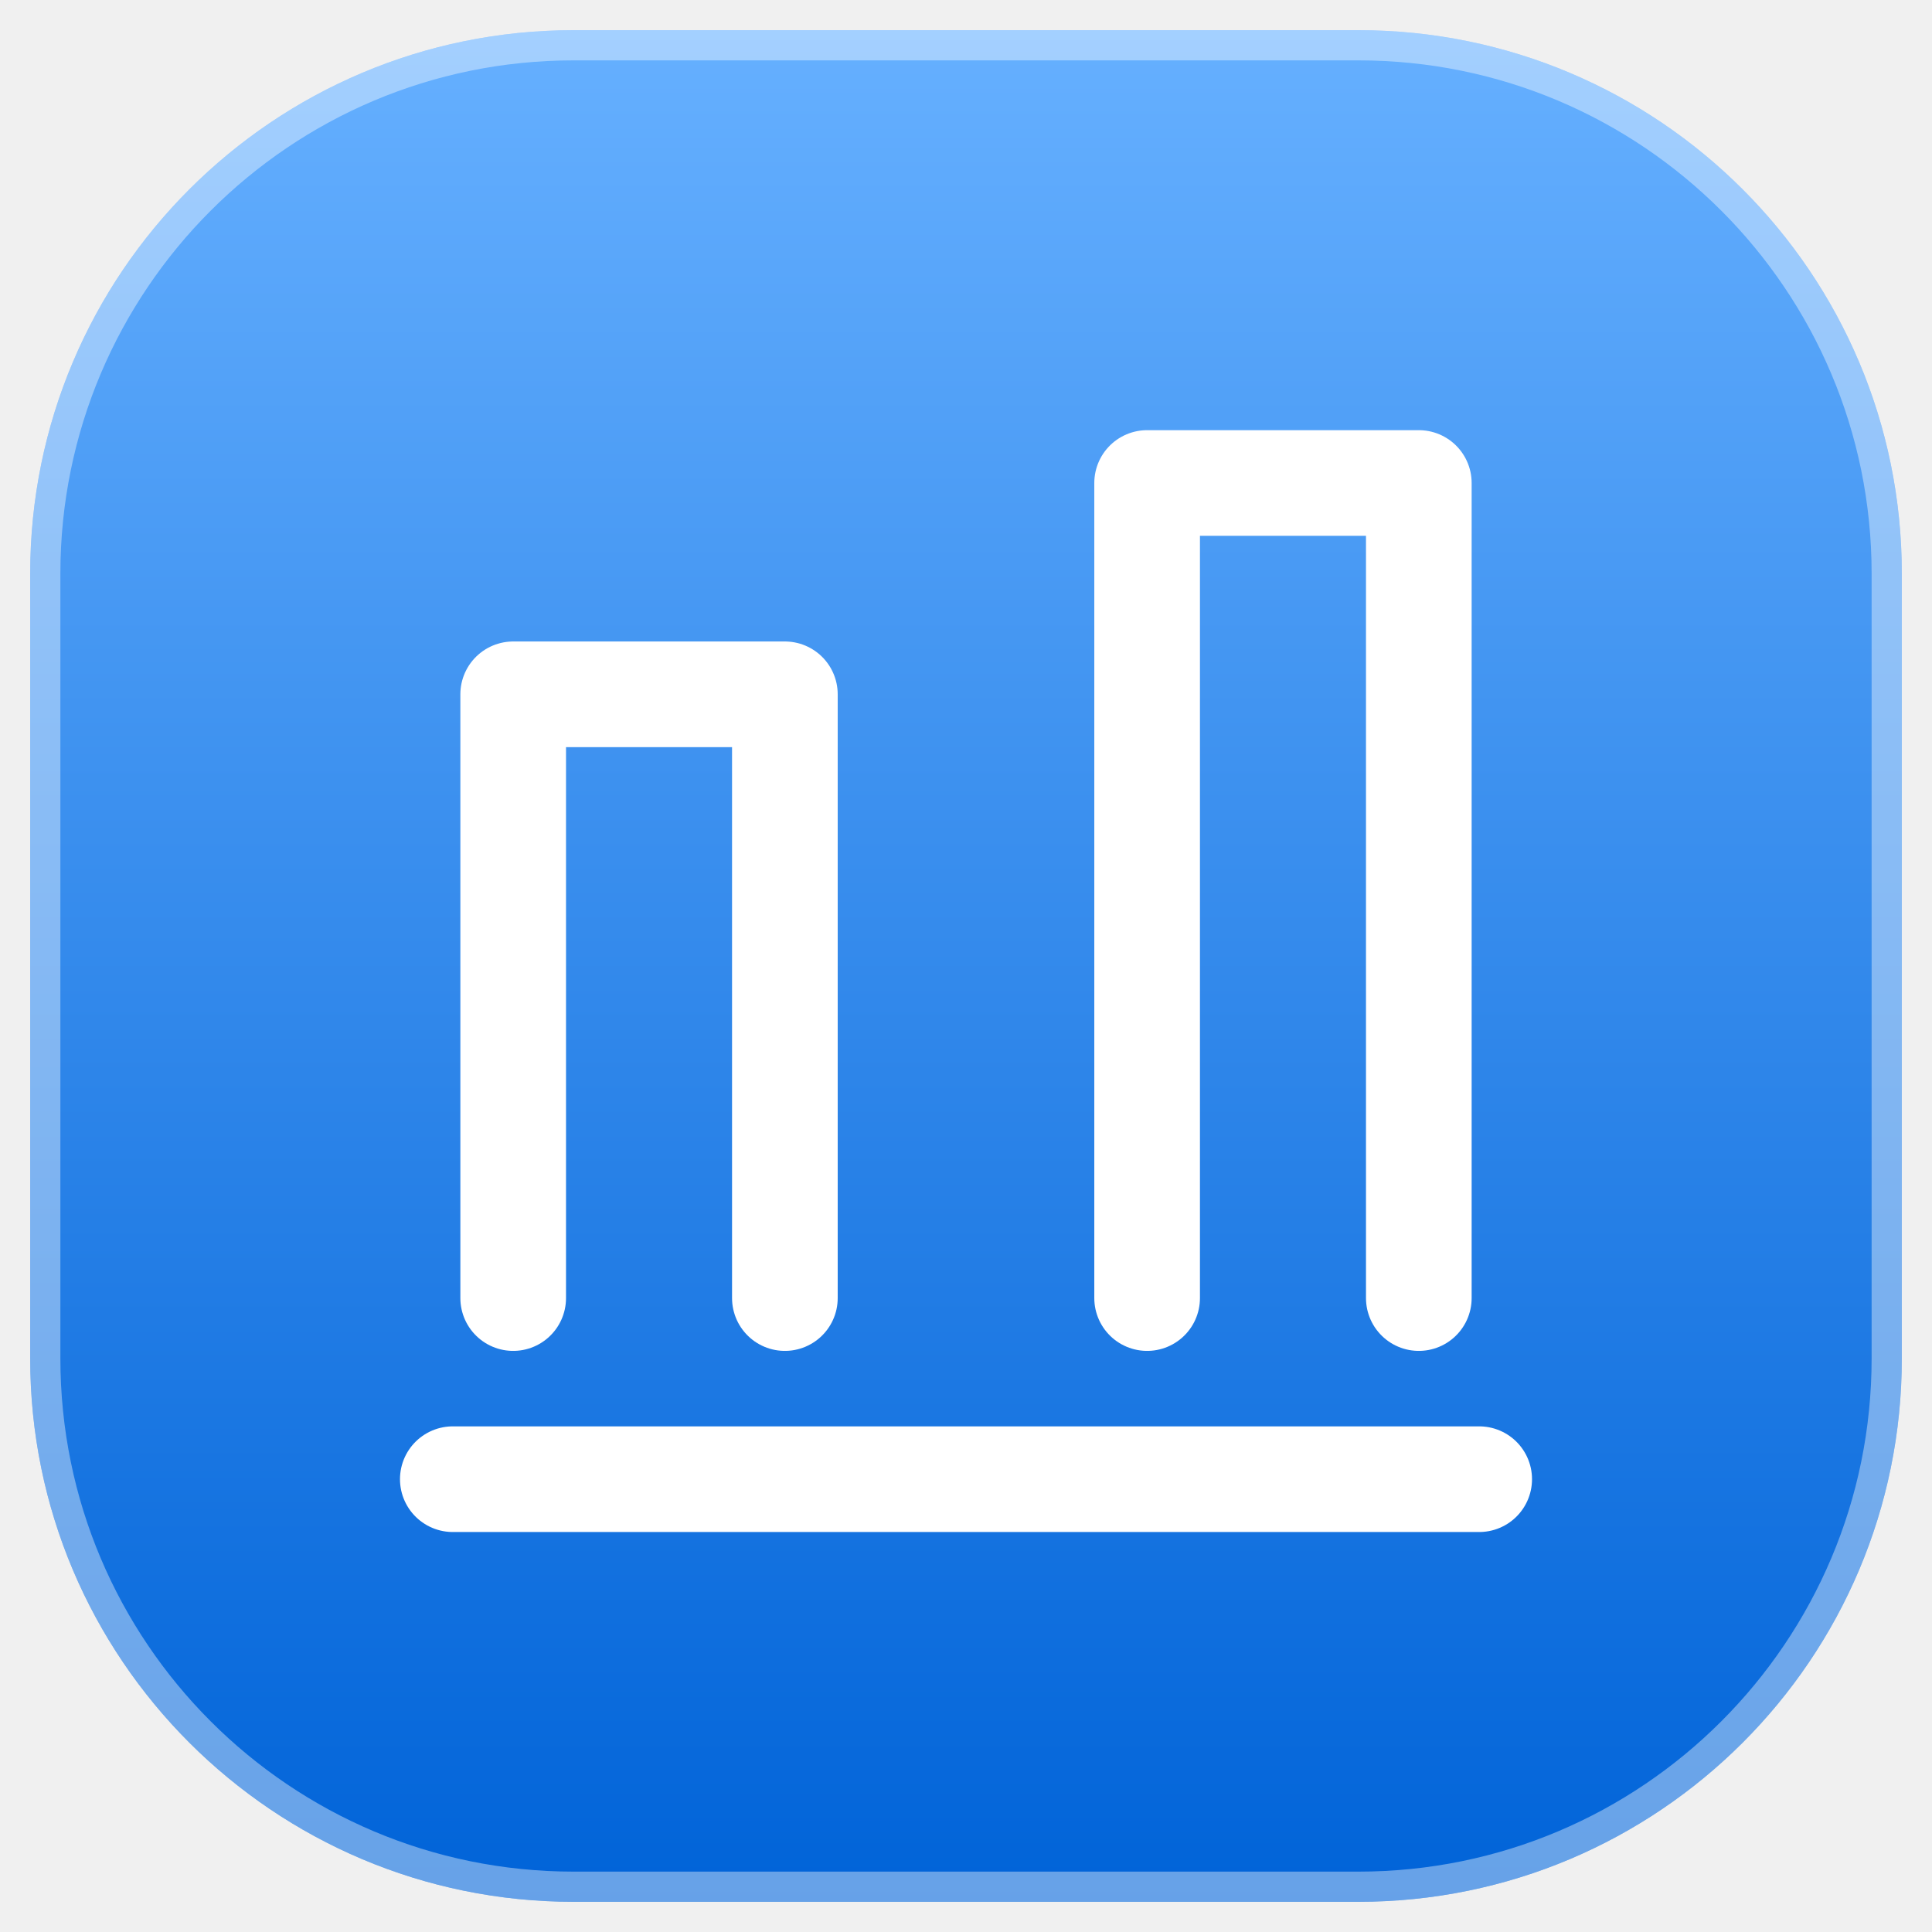
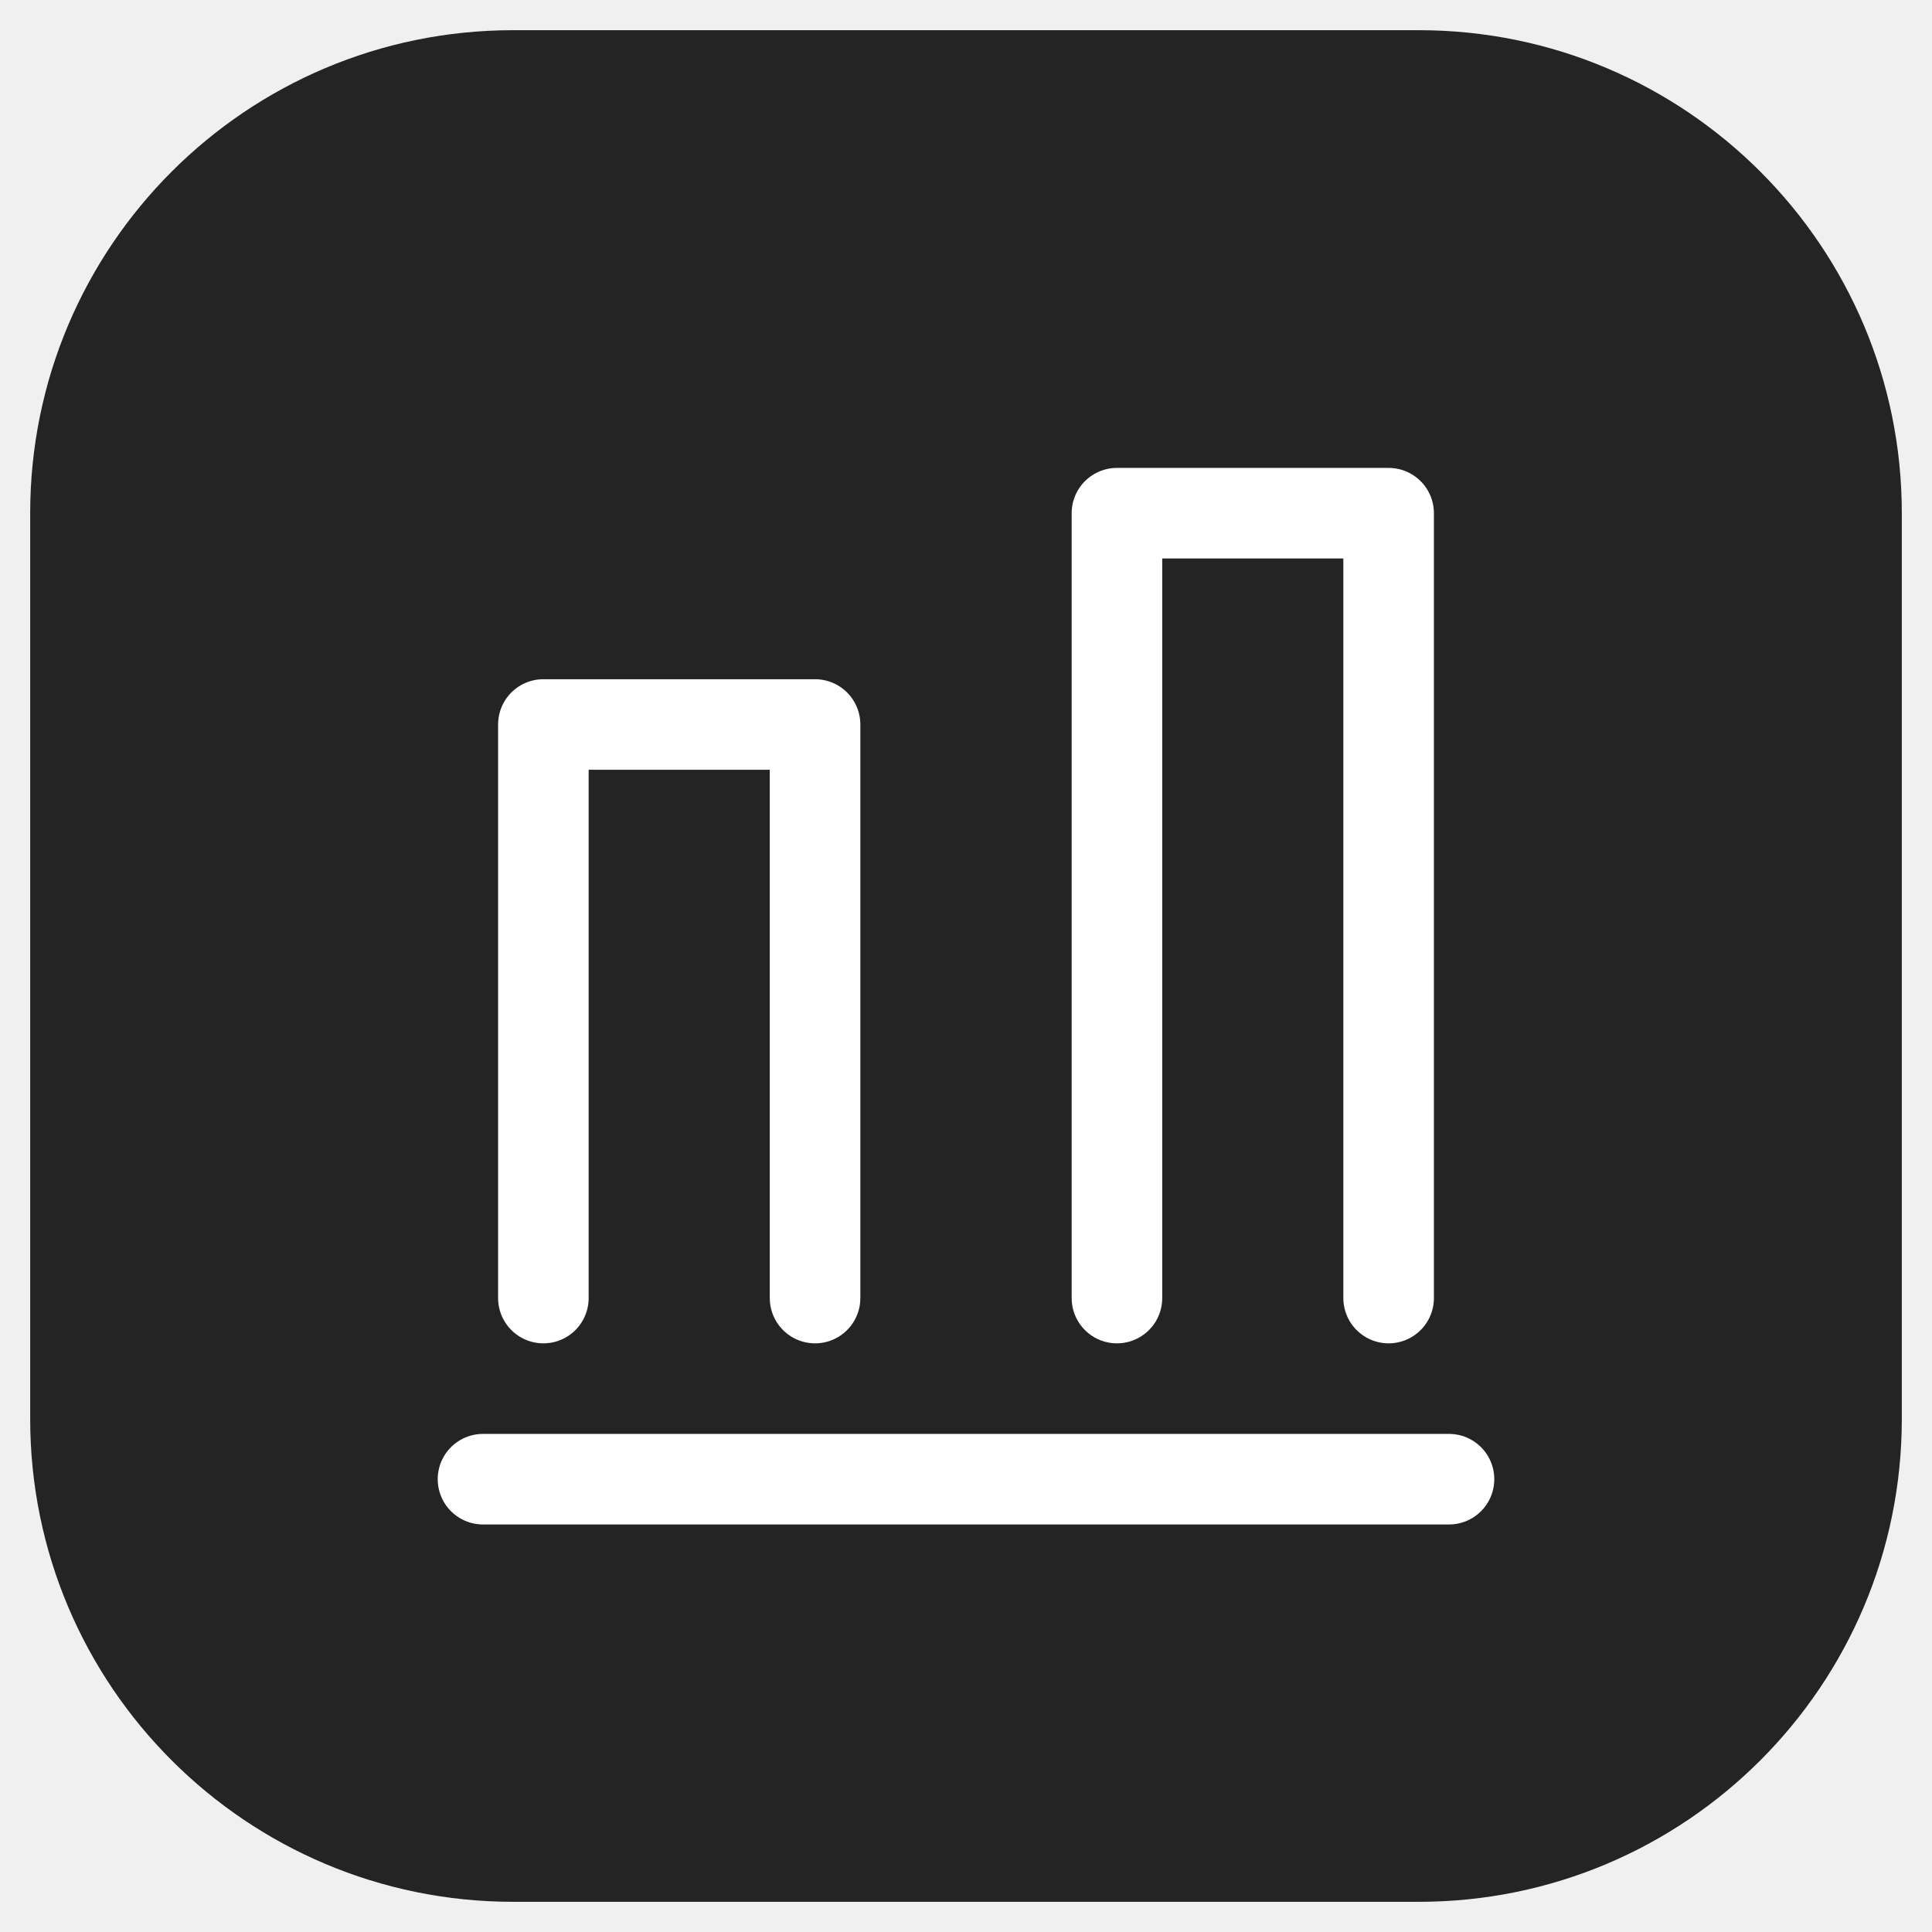
<svg xmlns="http://www.w3.org/2000/svg" viewBox="0 0 64 64">
-   <defs>
-     <linearGradient id="surface" x2="0" y2="1">
-       <stop stop-color="#66b0ff" />
-       <stop offset="1" stop-color="#0063d8" />
-     </linearGradient>
-   </defs>
-   <rect x="1" y="1" width="62" height="62" rx="18" fill="url(#surface)" />
-   <rect x="1.5" y="1.5" width="61" height="61" rx="17.5" fill="none" stroke="#fff" stroke-opacity=".4" />
-   <path d="M17 43V23h9v20m12 0V16h9v27M15 49h34" fill="none" stroke="#fff" stroke-width="3.5" stroke-linecap="round" stroke-linejoin="round" />
+   <rect x="1" y="1" width="62" height="62" rx="16" fill="#242424" />
+   <path d="M18 43V24h9v19m10 0V17h9v26M16 49h32" fill="none" stroke="white" stroke-width="3" stroke-linecap="round" stroke-linejoin="round" />
</svg>
